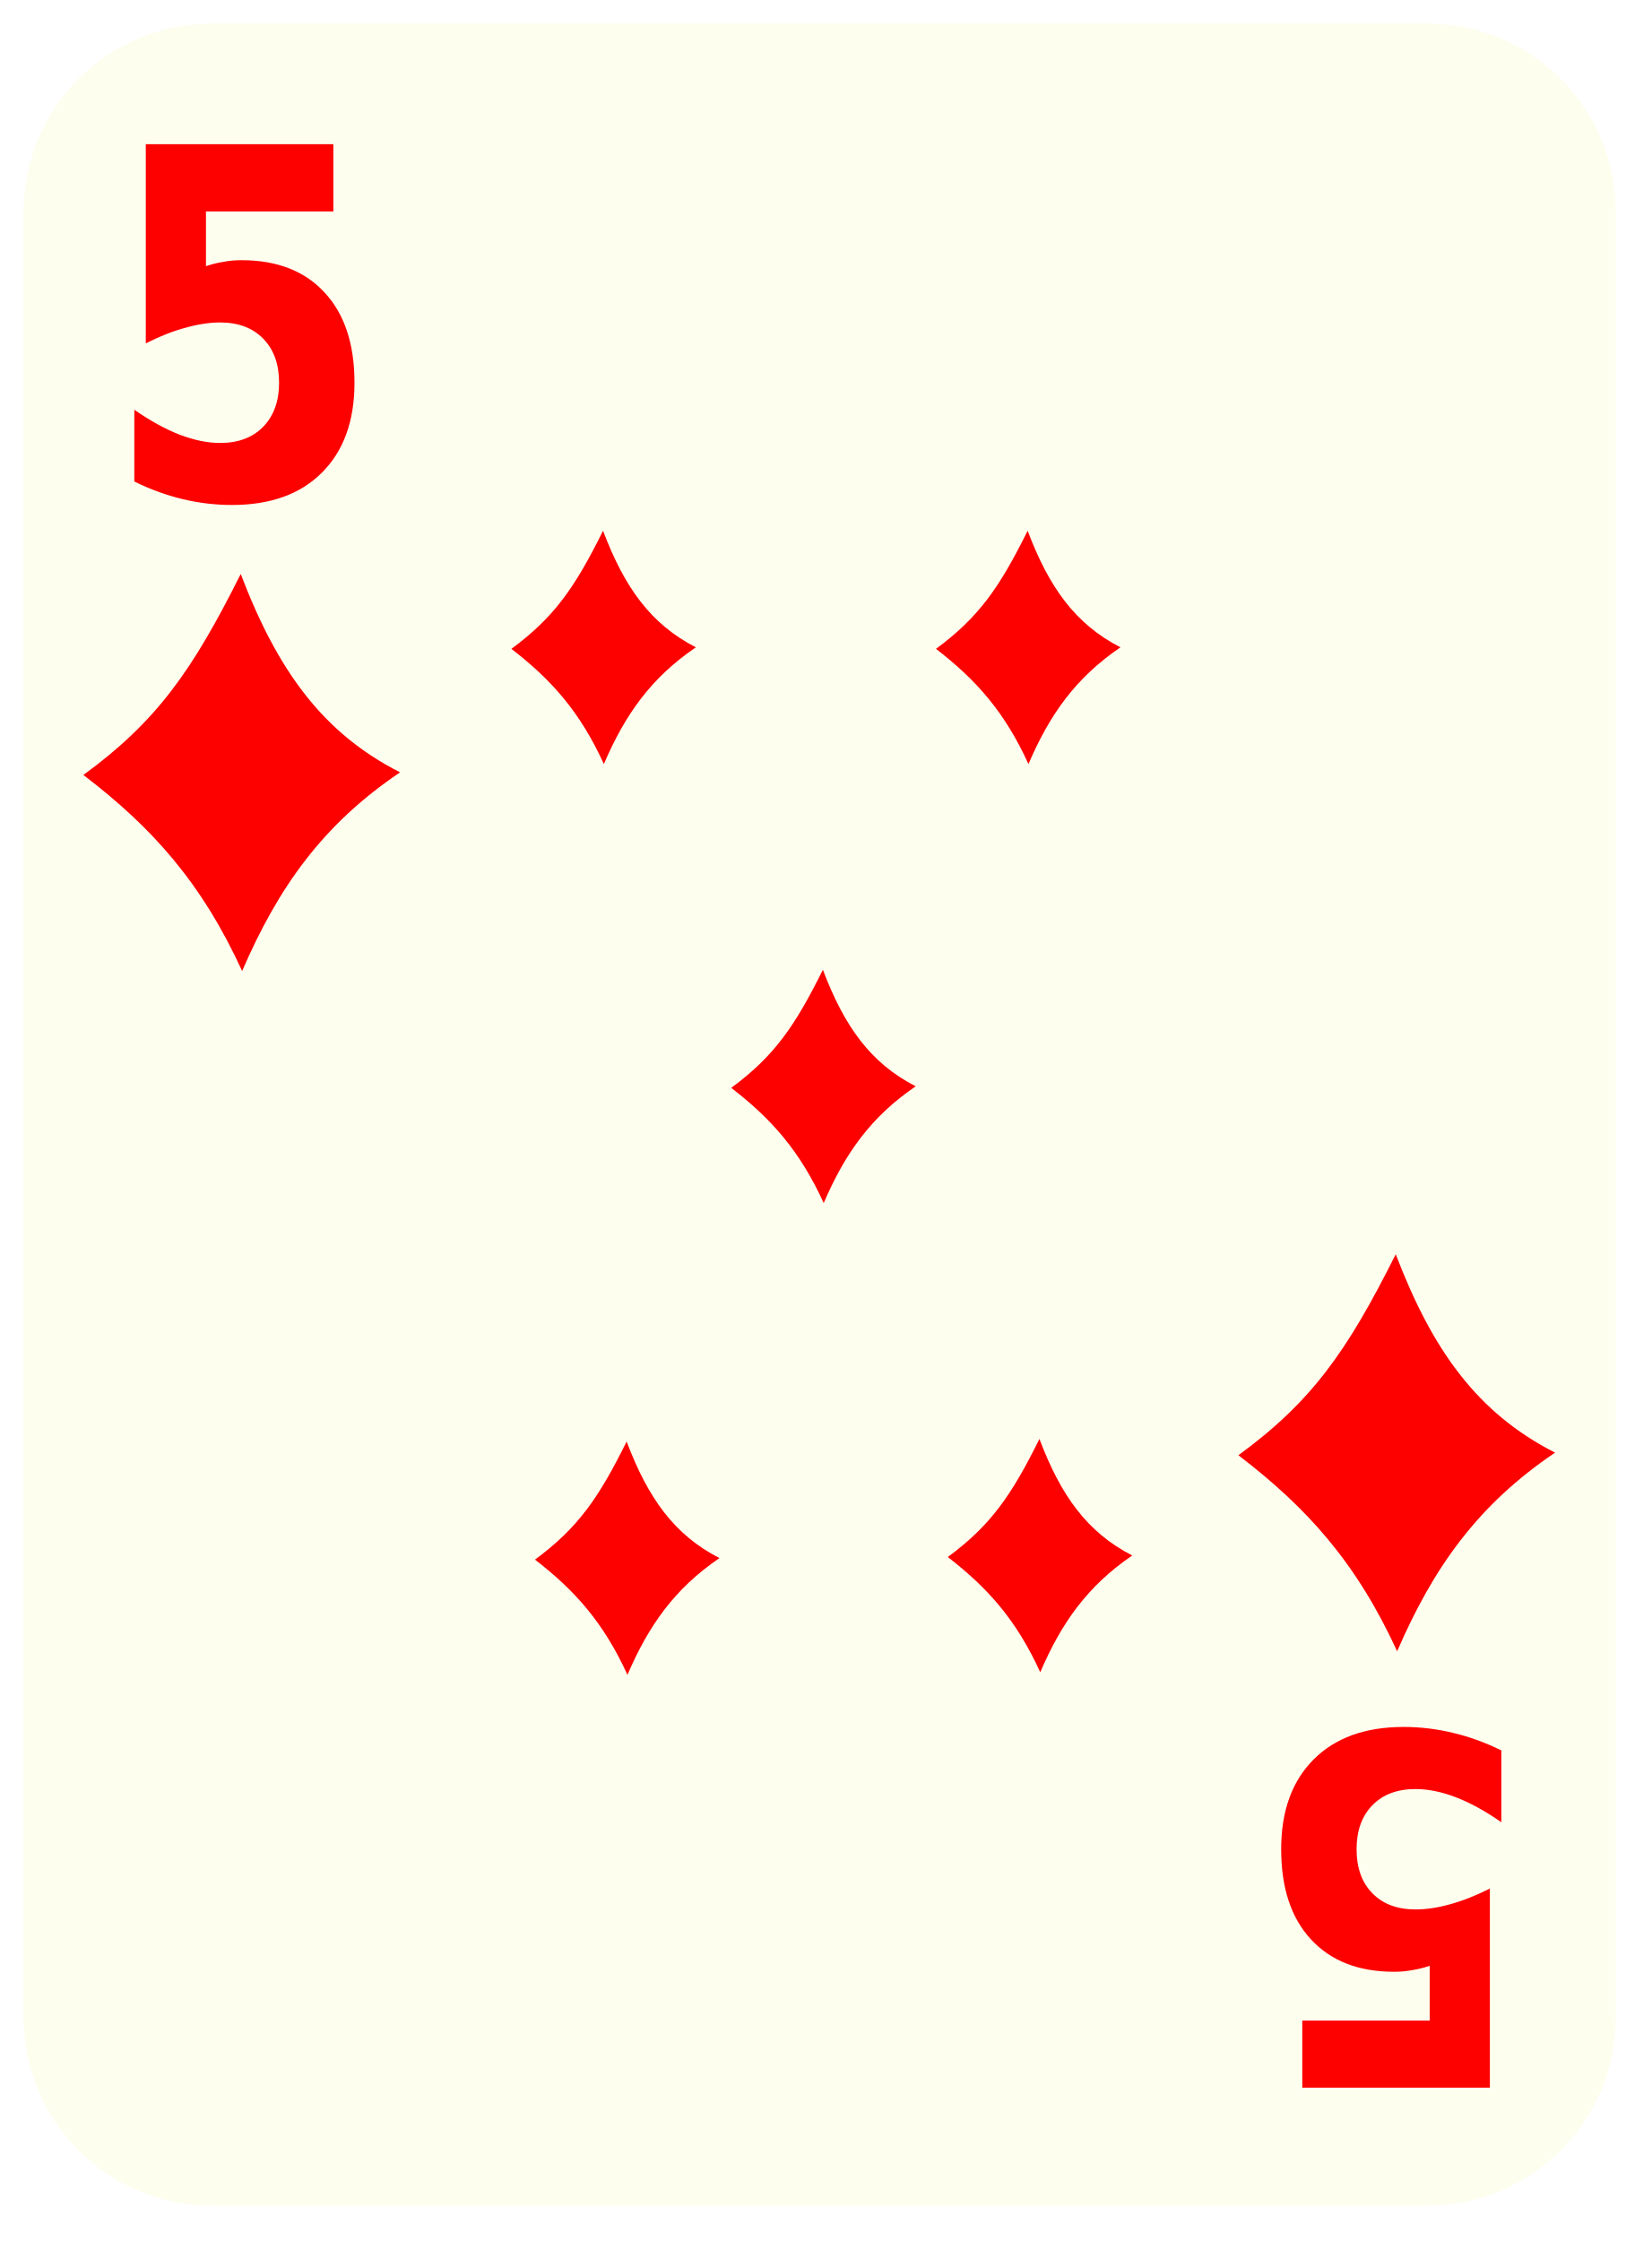
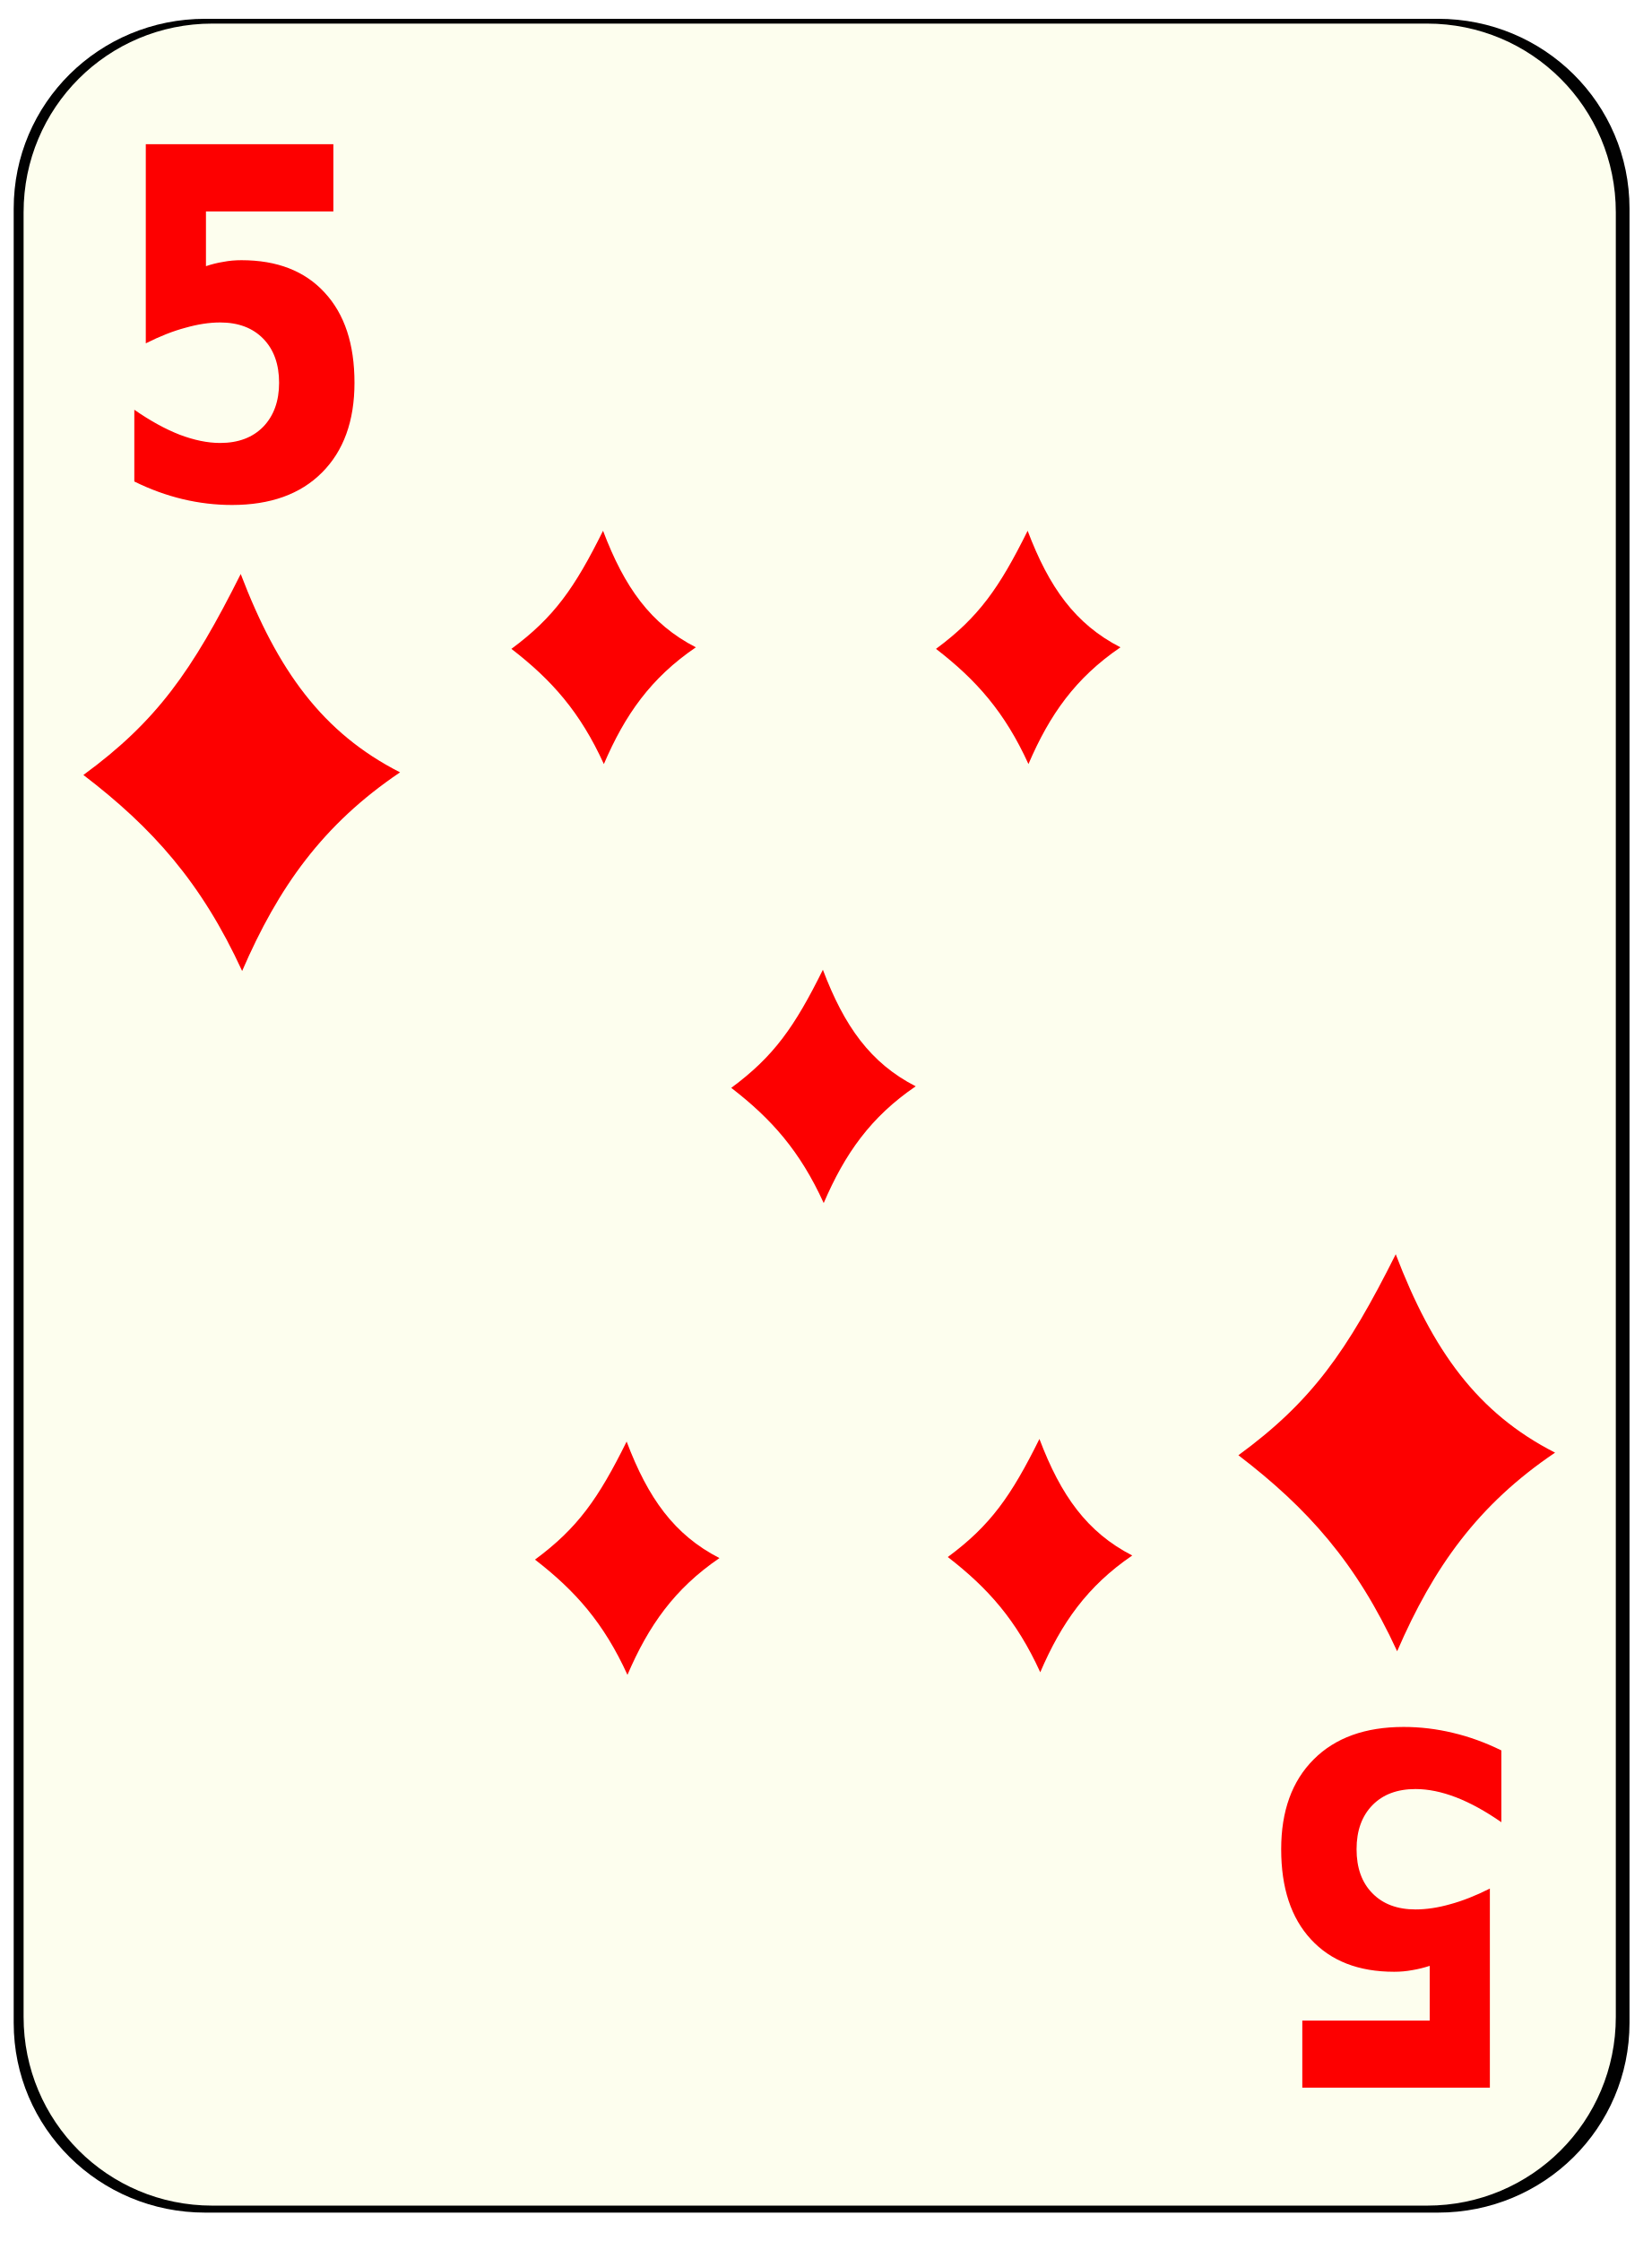
<svg xmlns="http://www.w3.org/2000/svg" id="svg2" viewBox="0 0 140 190" version="1.0" y="0" x="0">
  <g id="layer1">
    <g id="g5630">
+       <path id="rect1306-4" style="fill:#010101;fill-opacity:1" d="m 17.398,1.594 104.526,0 c 8.991,0 16.237,7.175 16.237,16.086 l 0,153.827 c 0,8.908 -7.246,16.086 -16.237,16.086 l -104.526,0 c -8.995,0 -16.237,-7.179 -16.237,-16.086 l 0,-153.827 c 0,-8.912 7.242,-16.086 16.237,-16.086 z" />
      <path id="rect1306" style="fill:#fdfeee" d="m18 2h103c8.86 0 16 7.136 16 16v153c0 8.86-7.14 16-16 16h-103c-8.864 0-16-7.14-16-16v-153c0-8.864 7.136-16 16-16z" />
    </g>
  </g>
  <g id="g3925" transform="translate(329.5 183.5)">
    <path id="text2531" style="fill:#fd0000" d="m-348.78-155.73h17.49v5.18h-11.88v4.22c0.54-0.15 1.07-0.26 1.61-0.33 0.55-0.09 1.11-0.13 1.7-0.13 3.32 0 5.91 0.83 7.76 2.5 1.86 1.66 2.78 3.97 2.78 6.95 0 2.94-1.01 5.25-3.03 6.92-2.01 1.67-4.81 2.5-8.39 2.5-1.54 0-3.08-0.15-4.6-0.45-1.51-0.3-3.02-0.75-4.51-1.36v-5.53c1.48 0.85 2.89 1.49 4.22 1.92 1.34 0.42 2.6 0.64 3.78 0.64 1.7 0 3.04-0.42 4.02-1.25 0.98-0.84 1.48-1.97 1.48-3.39 0-1.44-0.5-2.57-1.48-3.4s-2.32-1.25-4.02-1.25c-1.01 0-2.09 0.14-3.24 0.41-1.14 0.25-2.37 0.65-3.69 1.2v-15.35" transform="scale(.90928 1.0998)" />
    <path id="text2540" style="fill:#fd0000" d="m223.45 5.91h17.49v5.171h-11.88v4.22c0.54-0.146 1.08-0.255 1.61-0.328 0.55-0.086 1.12-0.128 1.7-0.128 3.33 0 5.91 0.834 7.77 2.503 1.85 1.656 2.77 3.971 2.77 6.943 0 2.947-1.01 5.256-3.03 6.924-2.01 1.669-4.81 2.503-8.39 2.503-1.54 0-3.08-0.152-4.6-0.456-1.51-0.293-3.01-0.743-4.51-1.352v-5.536c1.48 0.852 2.89 1.492 4.22 1.918 1.34 0.426 2.6 0.639 3.78 0.639 1.7 0 3.04-0.414 4.02-1.242 0.99-0.84 1.48-1.973 1.48-3.398 0-1.438-0.49-2.57-1.48-3.399-0.98-0.828-2.32-1.242-4.02-1.242-1.01 0-2.09 0.134-3.23 0.402-1.15 0.256-2.38 0.658-3.7 1.206v-15.348" transform="scale(-.90928 -1.0998)" />
  </g>
  <path id="path1608" style="fill-rule:evenodd;fill:#fd0000" d="m20.41 48.665c-4.126 8.245-7.135 12.498-13.34 17.04 5.872 4.487 10.013 9.124 13.46 16.62 3.079-7.121 6.847-12.43 13.39-16.843-6.582-3.349-10.393-8.654-13.51-16.817z" />
  <path id="path1498" style="fill-rule:evenodd;fill:#fd0000" d="m51.13 45c-2.403 4.845-4.155 7.344-7.77 10.013 3.421 2.637 5.832 5.362 7.84 9.767 1.794-4.185 3.988-7.304 7.8-9.898-3.834-1.968-6.054-5.085-7.87-9.882z" />
  <path id="path1500" style="fill-rule:evenodd;fill:#fd0000" d="m87.13 45c-2.403 4.845-4.155 7.344-7.77 10.013 3.421 2.637 5.832 5.362 7.84 9.767 1.794-4.185 3.988-7.304 7.8-9.898-3.834-1.968-6.054-5.085-7.87-9.882z" />
  <path id="path1512" style="fill-rule:evenodd;fill:#fd0000" d="m53.13 122.22c-2.403 4.85-4.155 7.34-7.77 10.01 3.421 2.64 5.832 5.37 7.84 9.77 1.794-4.18 3.988-7.3 7.8-9.9-3.834-1.97-6.054-5.08-7.87-9.88z" />
  <path id="path1516" style="fill-rule:evenodd;fill:#fd0000" d="m88.13 122c-2.403 4.85-4.155 7.34-7.77 10.01 3.421 2.64 5.832 5.37 7.84 9.77 1.794-4.18 3.988-7.3 7.8-9.9-3.834-1.97-6.054-5.08-7.87-9.88z" />
  <path id="path1518" style="fill-rule:evenodd;fill:#fd0000" d="m118.34 106.34c-4.13 8.25-7.13 12.5-13.34 17.04 5.87 4.49 10.01 9.12 13.46 16.62 3.08-7.12 6.85-12.43 13.39-16.84-6.58-3.35-10.39-8.66-13.51-16.82z" />
  <path id="path1502" style="fill-rule:evenodd;fill:#fd0000" d="m69.77 82.22c-2.403 4.845-4.155 7.344-7.77 10.013 3.421 2.637 5.832 5.362 7.84 9.767 1.794-4.185 3.988-7.304 7.8-9.898-3.834-1.968-6.054-5.085-7.87-9.882z" />
</svg>
